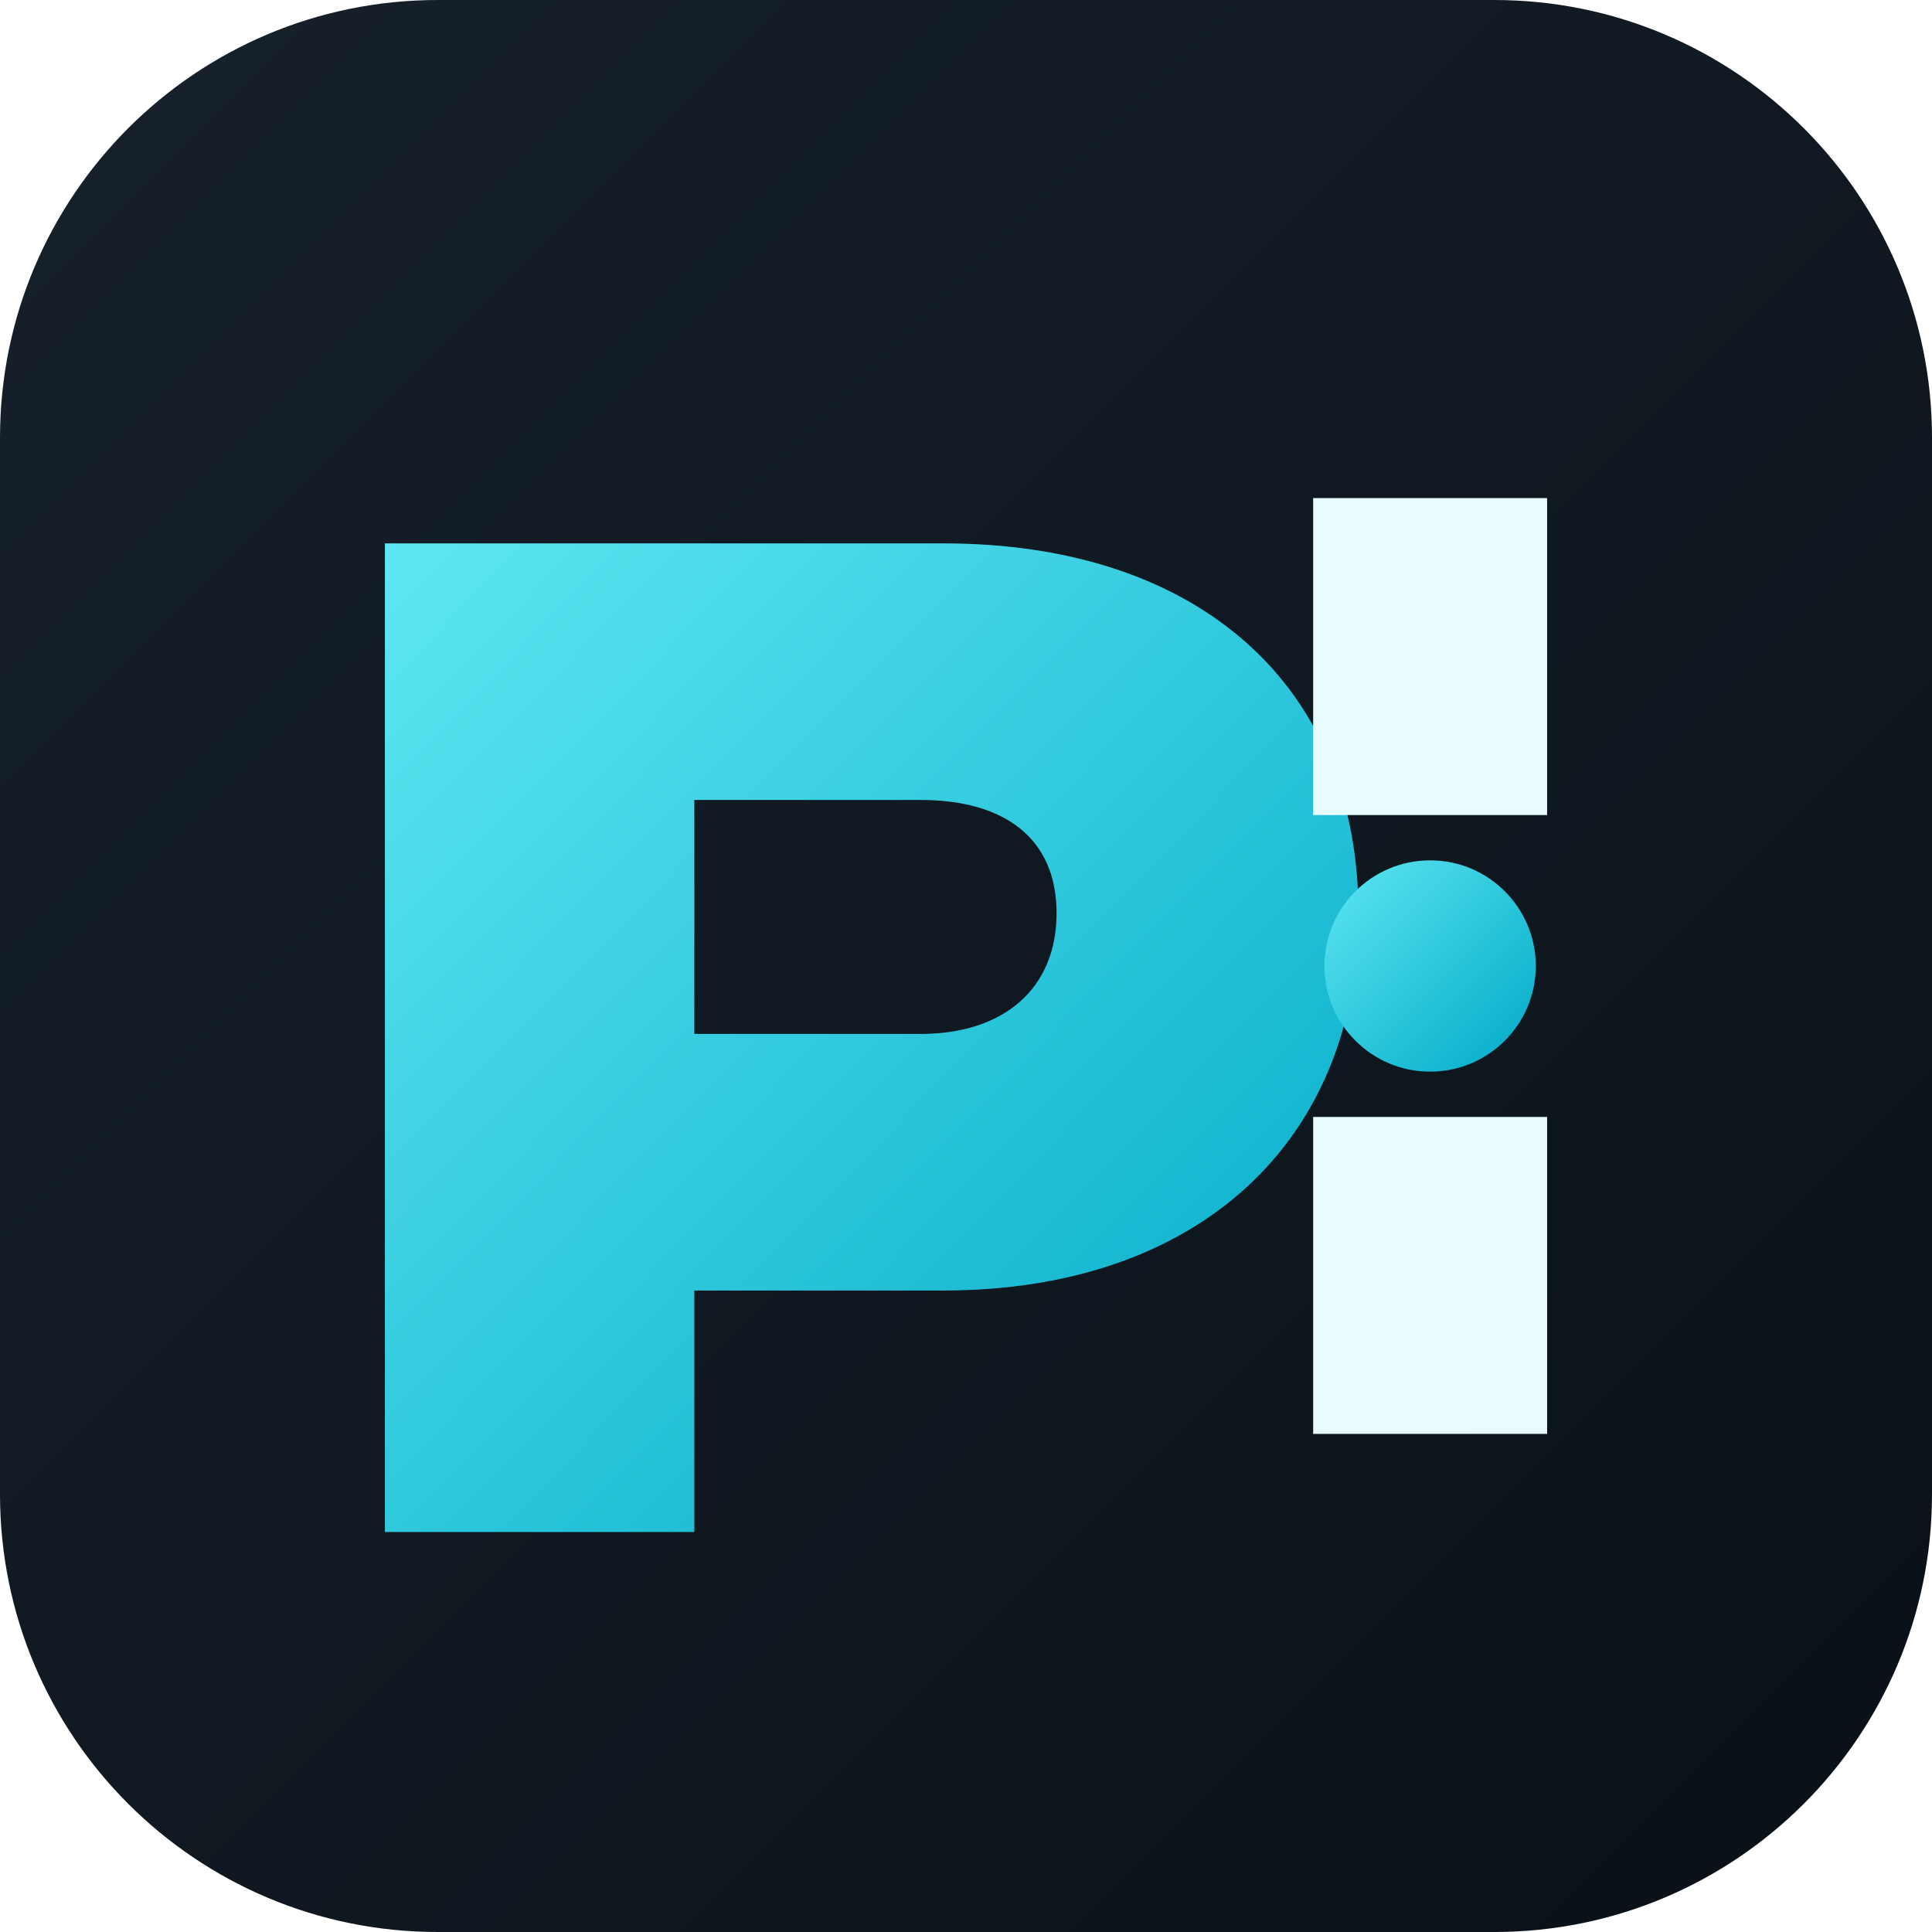
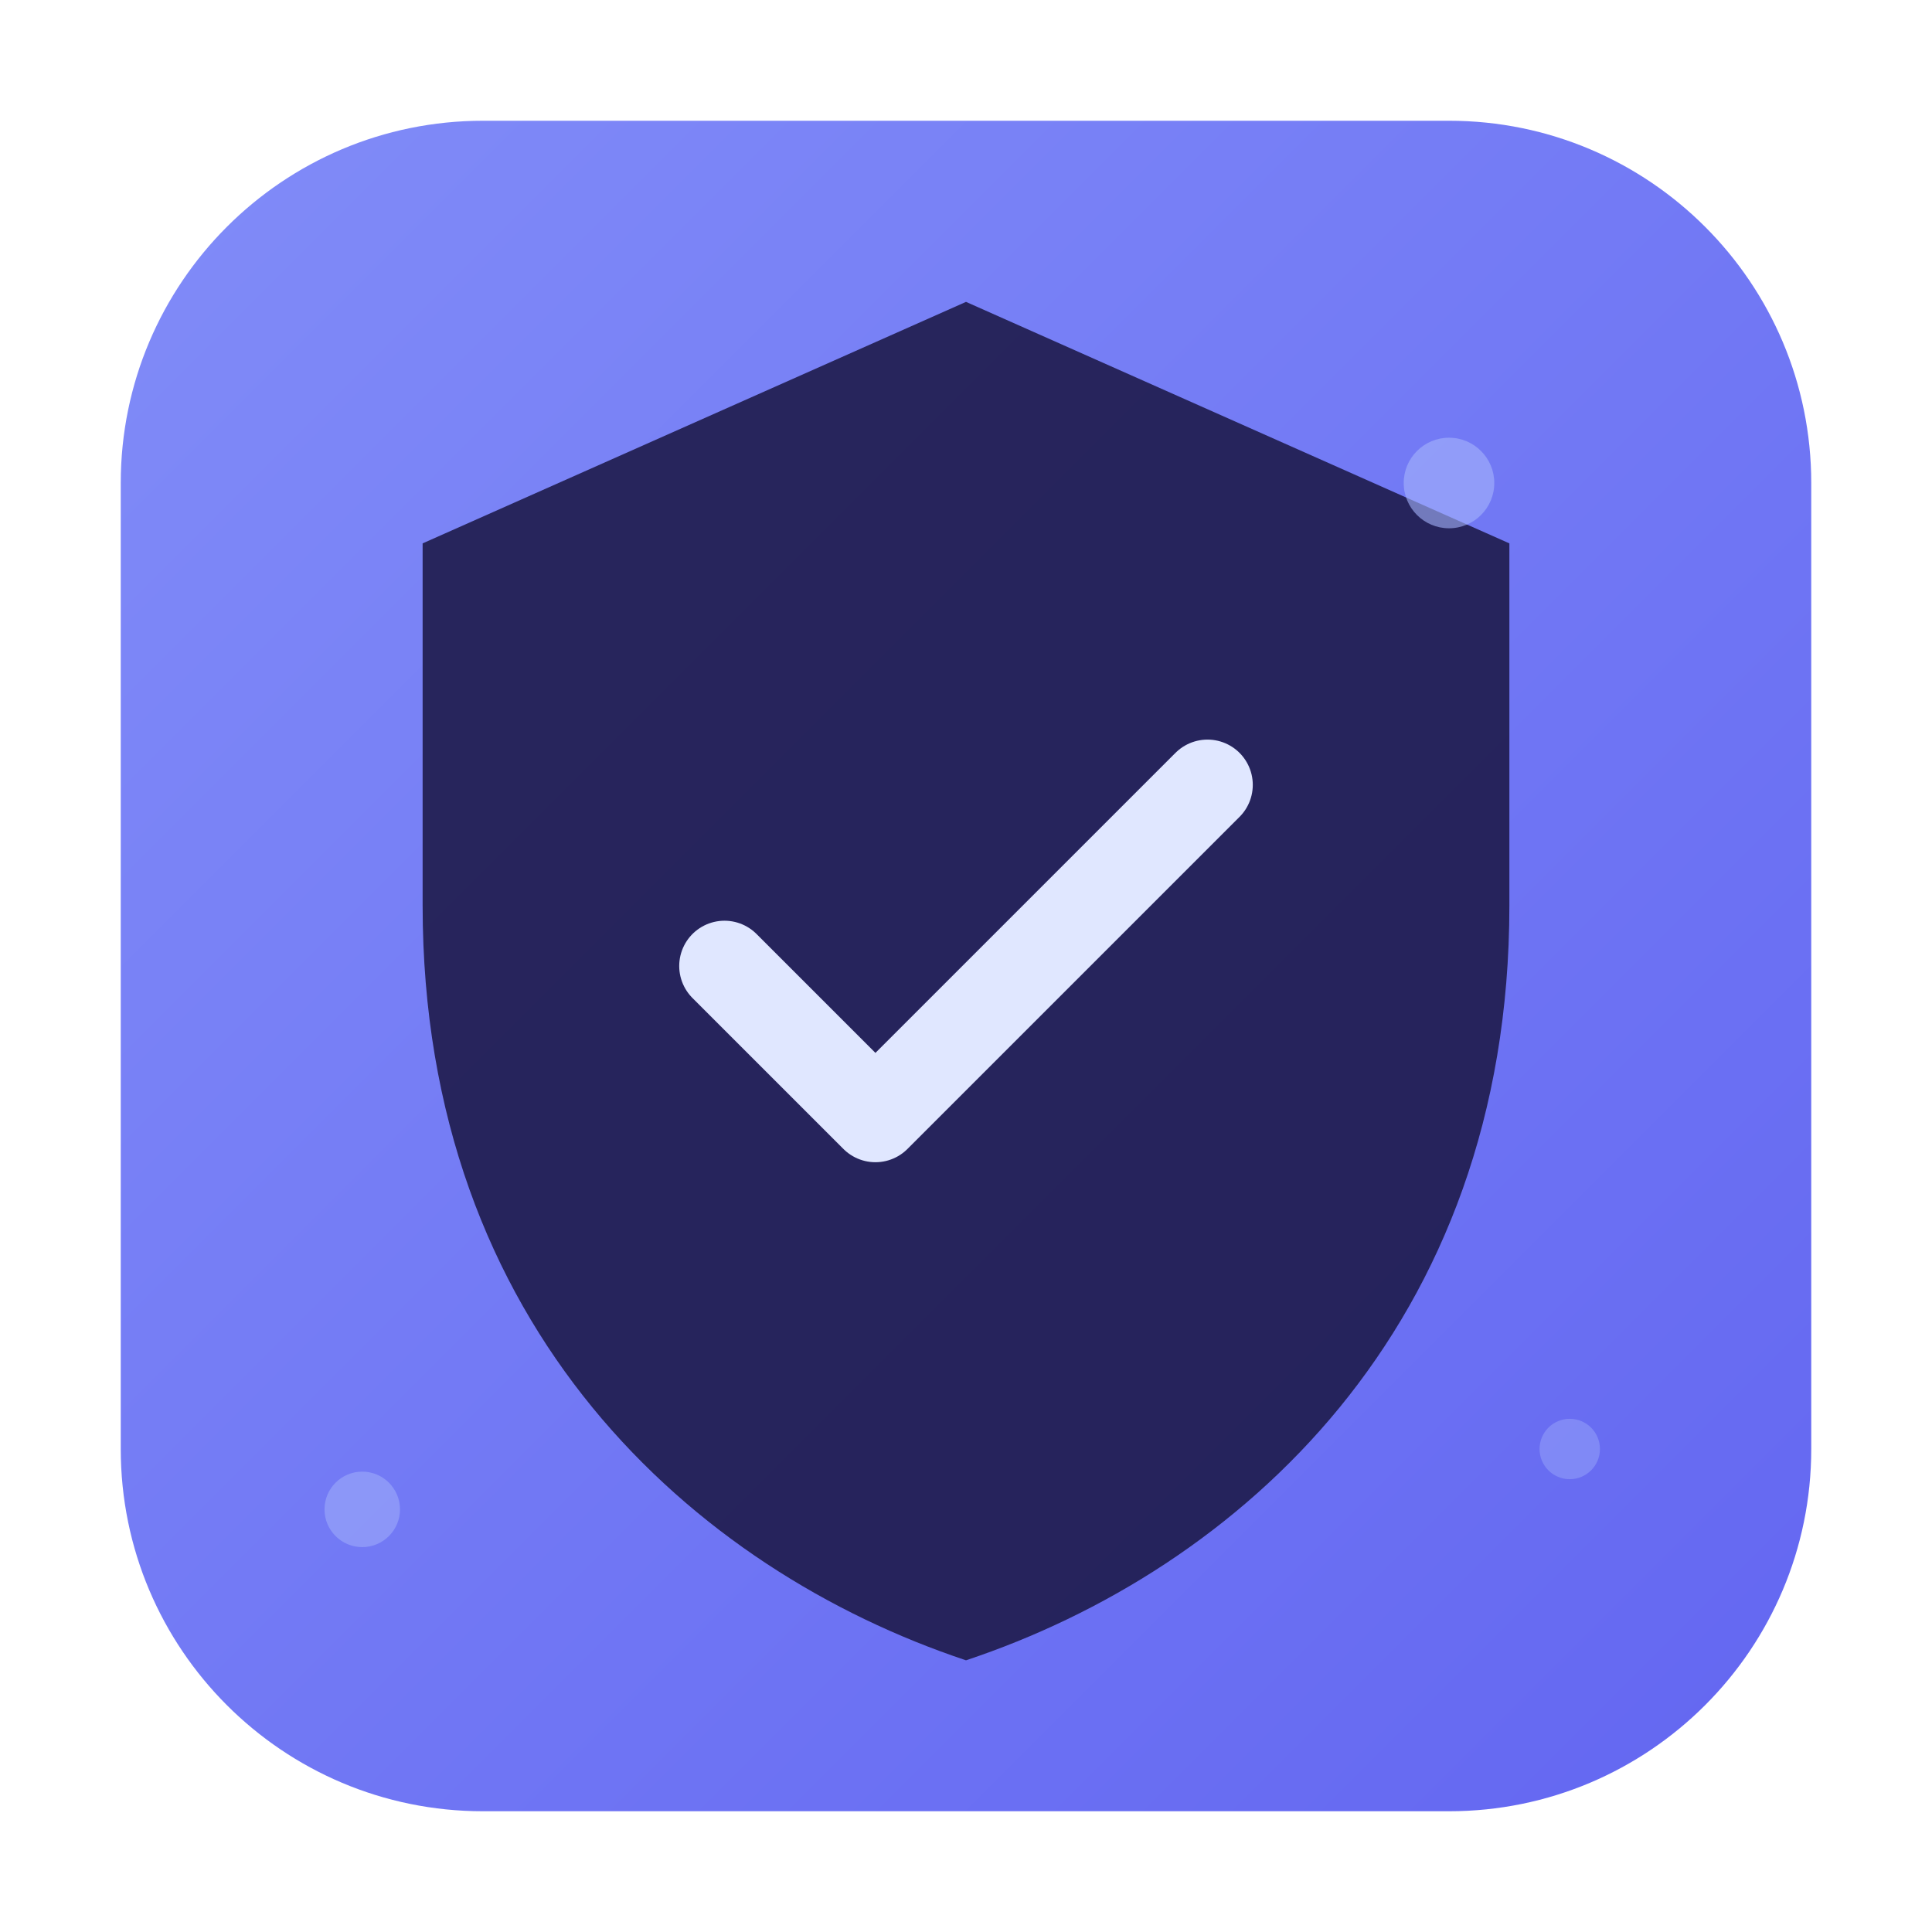
- <svg xmlns="http://www.w3.org/2000/svg" viewBox="0 0 256 256">
+ <svg xmlns="http://www.w3.org/2000/svg" viewBox="0 0 256 256" width="256" height="256">
  <defs>
-     <linearGradient id="bg" x1="0" y1="0" x2="1" y2="1">
-       <stop offset="0" stop-color="#17212b" />
-       <stop offset="1" stop-color="#091017" />
-     </linearGradient>
-     <linearGradient id="cyan" x1="0" y1="0" x2="1" y2="1">
-       <stop offset="0" stop-color="#5ee7f2" />
-       <stop offset="1" stop-color="#00a9c7" />
+     <linearGradient id="g" x1="0" y1="0" x2="1" y2="1">
+       <stop offset="0%" stop-color="#818cf8" />
+       <stop offset="100%" stop-color="#6366f1" />
    </linearGradient>
  </defs>
-   <rect width="256" height="256" rx="58" fill="url(#bg)" />
-   <path d="M51 72h74c34 0 55 19 55 49s-21 50-55 50H92v32H51zm41 34v31h30c11 0 18-6 18-16s-7-15-18-15z" fill="url(#cyan)" />
-   <path d="M174 66h31v42h-31zM174 148h31v42h-31z" fill="#e8fbff" />
-   <circle cx="189.5" cy="128" r="14" fill="url(#cyan)" />
+   <rect x="16" y="16" width="224" height="224" rx="48" fill="url(#g)" />
+   <path d="M128 40 L200 72 L200 120 C200 176 164 208 128 220 C92 208 56 176 56 120 L56 72 Z" fill="#1e1b4b" opacity="0.9" />
+   <path d="M96 128 L116 148 L160 104" fill="none" stroke="#e0e7ff" stroke-width="12" stroke-linecap="round" stroke-linejoin="round" />
+   <circle cx="192" cy="64" r="6" fill="#a5b4fc" opacity="0.6" />
+   <circle cx="208" cy="192" r="4" fill="#a5b4fc" opacity="0.4" />
+   <circle cx="48" cy="200" r="5" fill="#a5b4fc" opacity="0.5" />
</svg>
